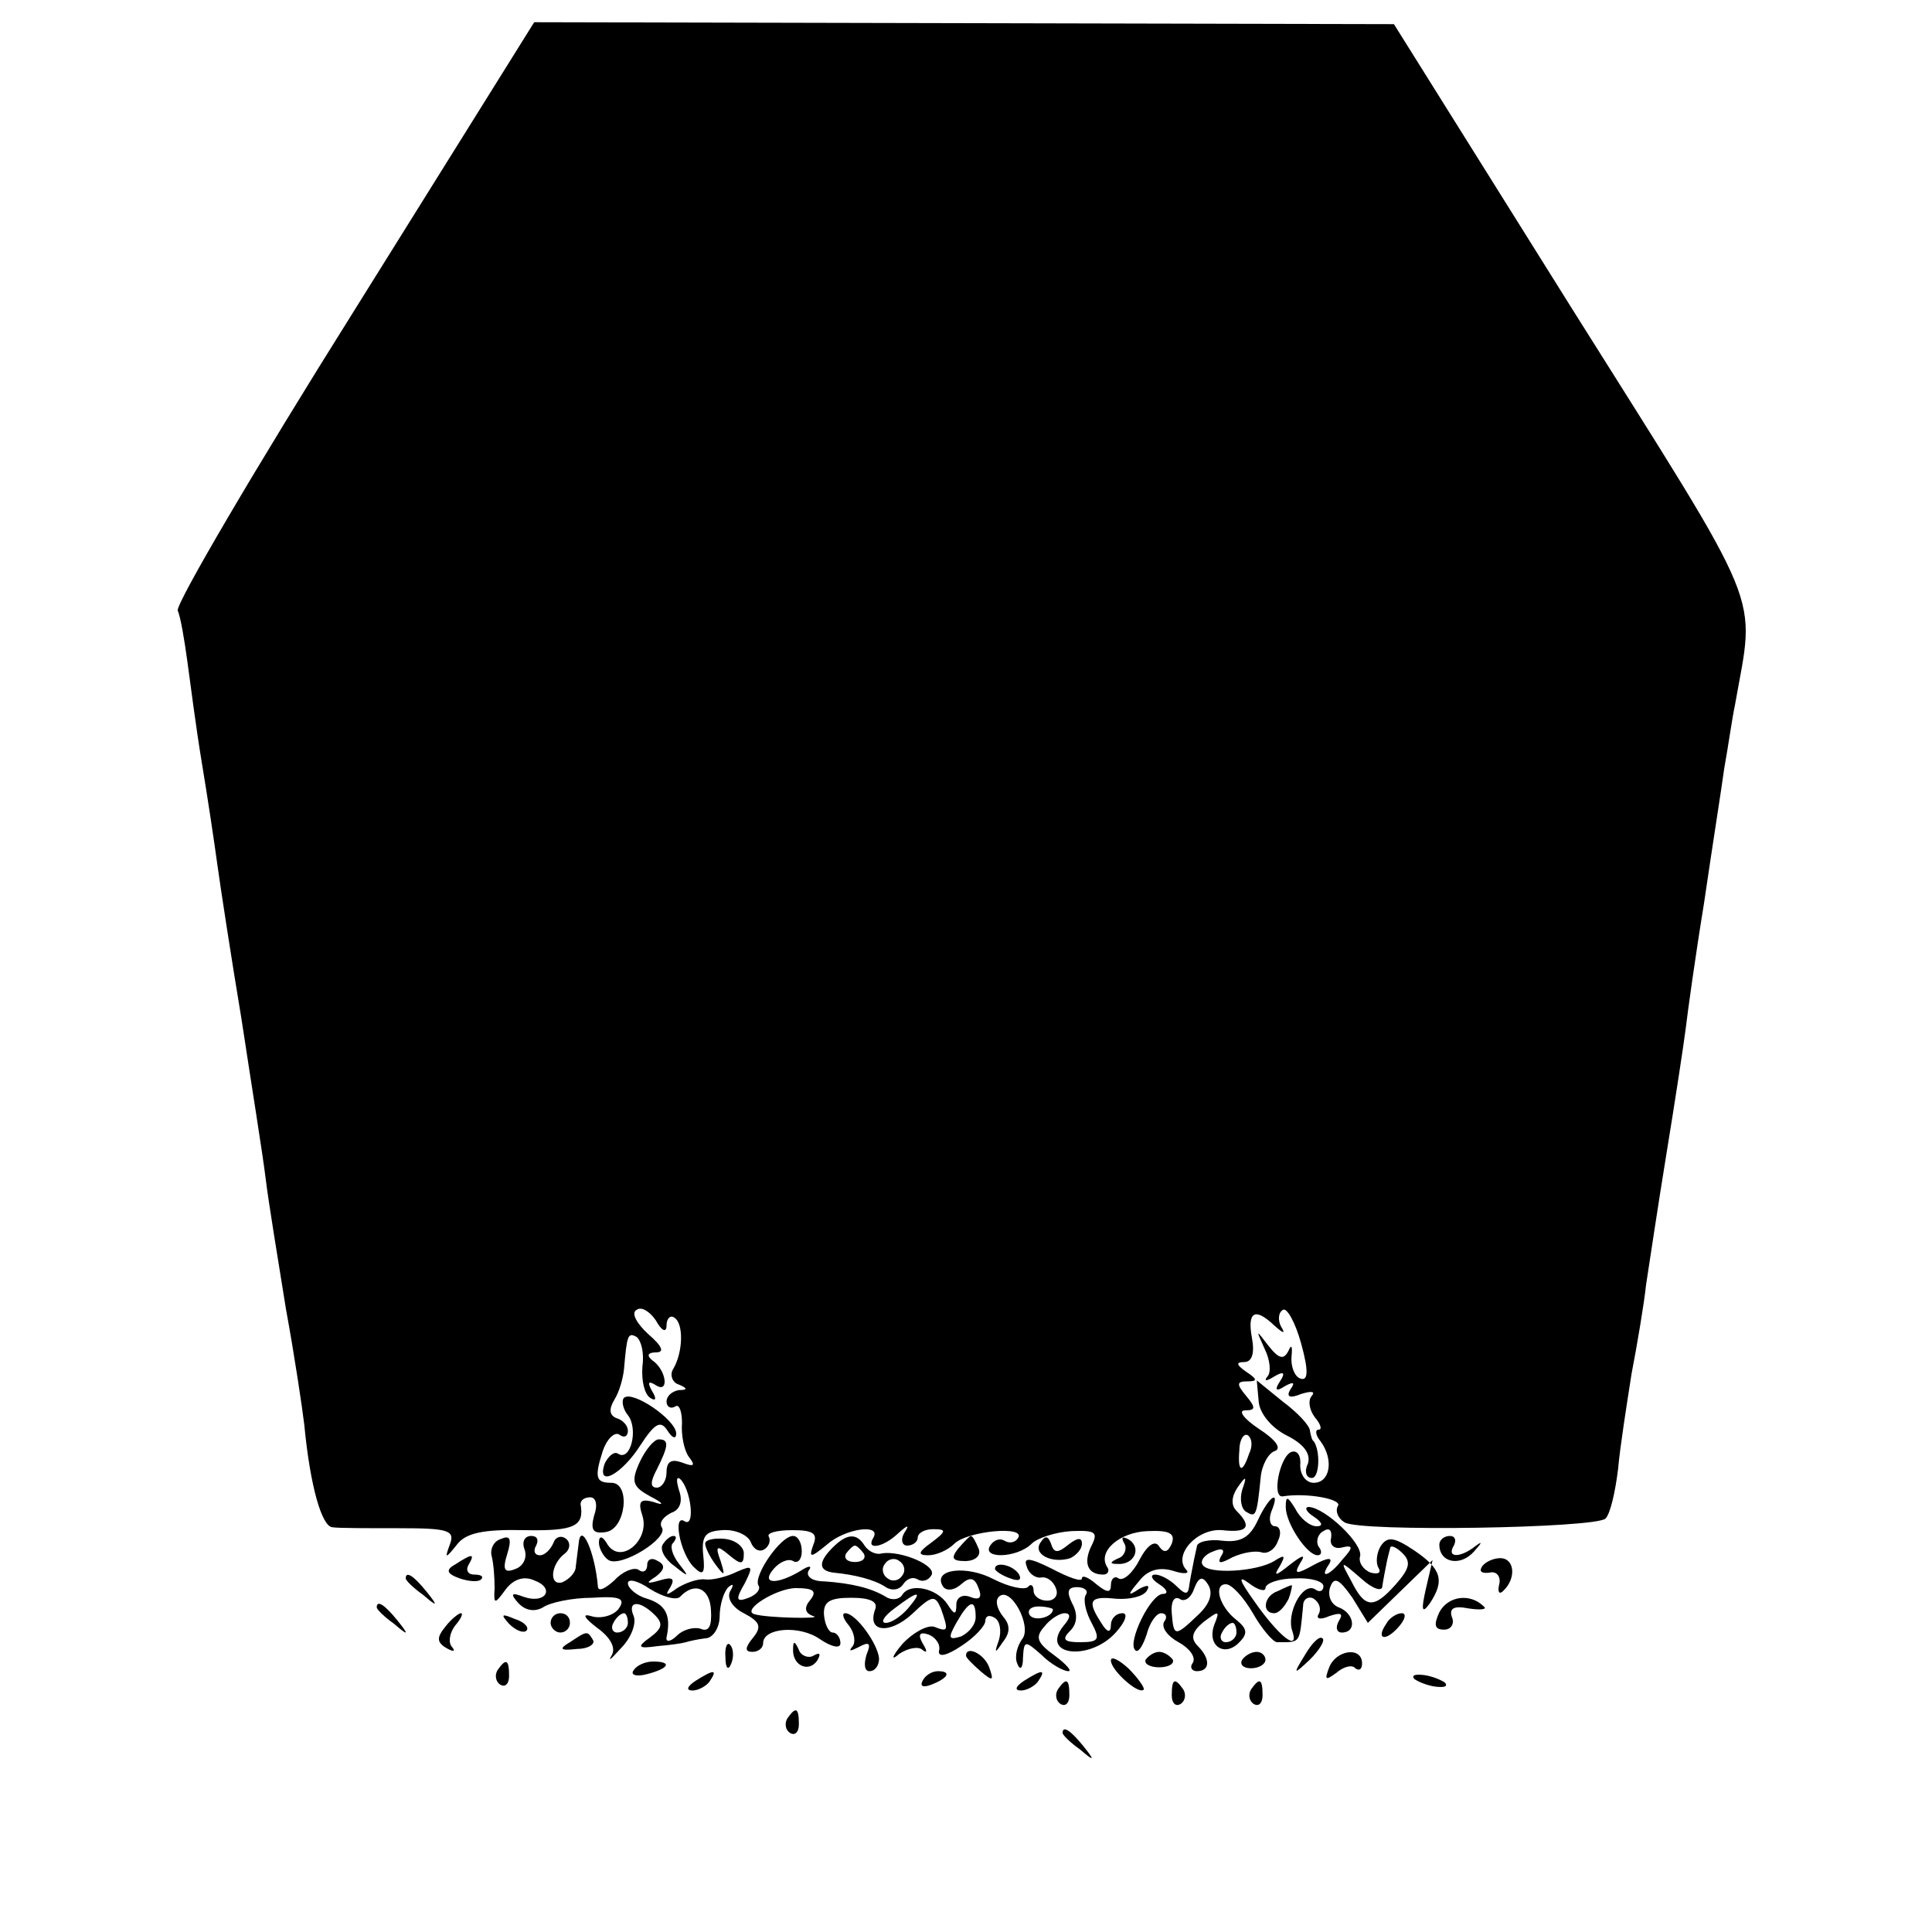
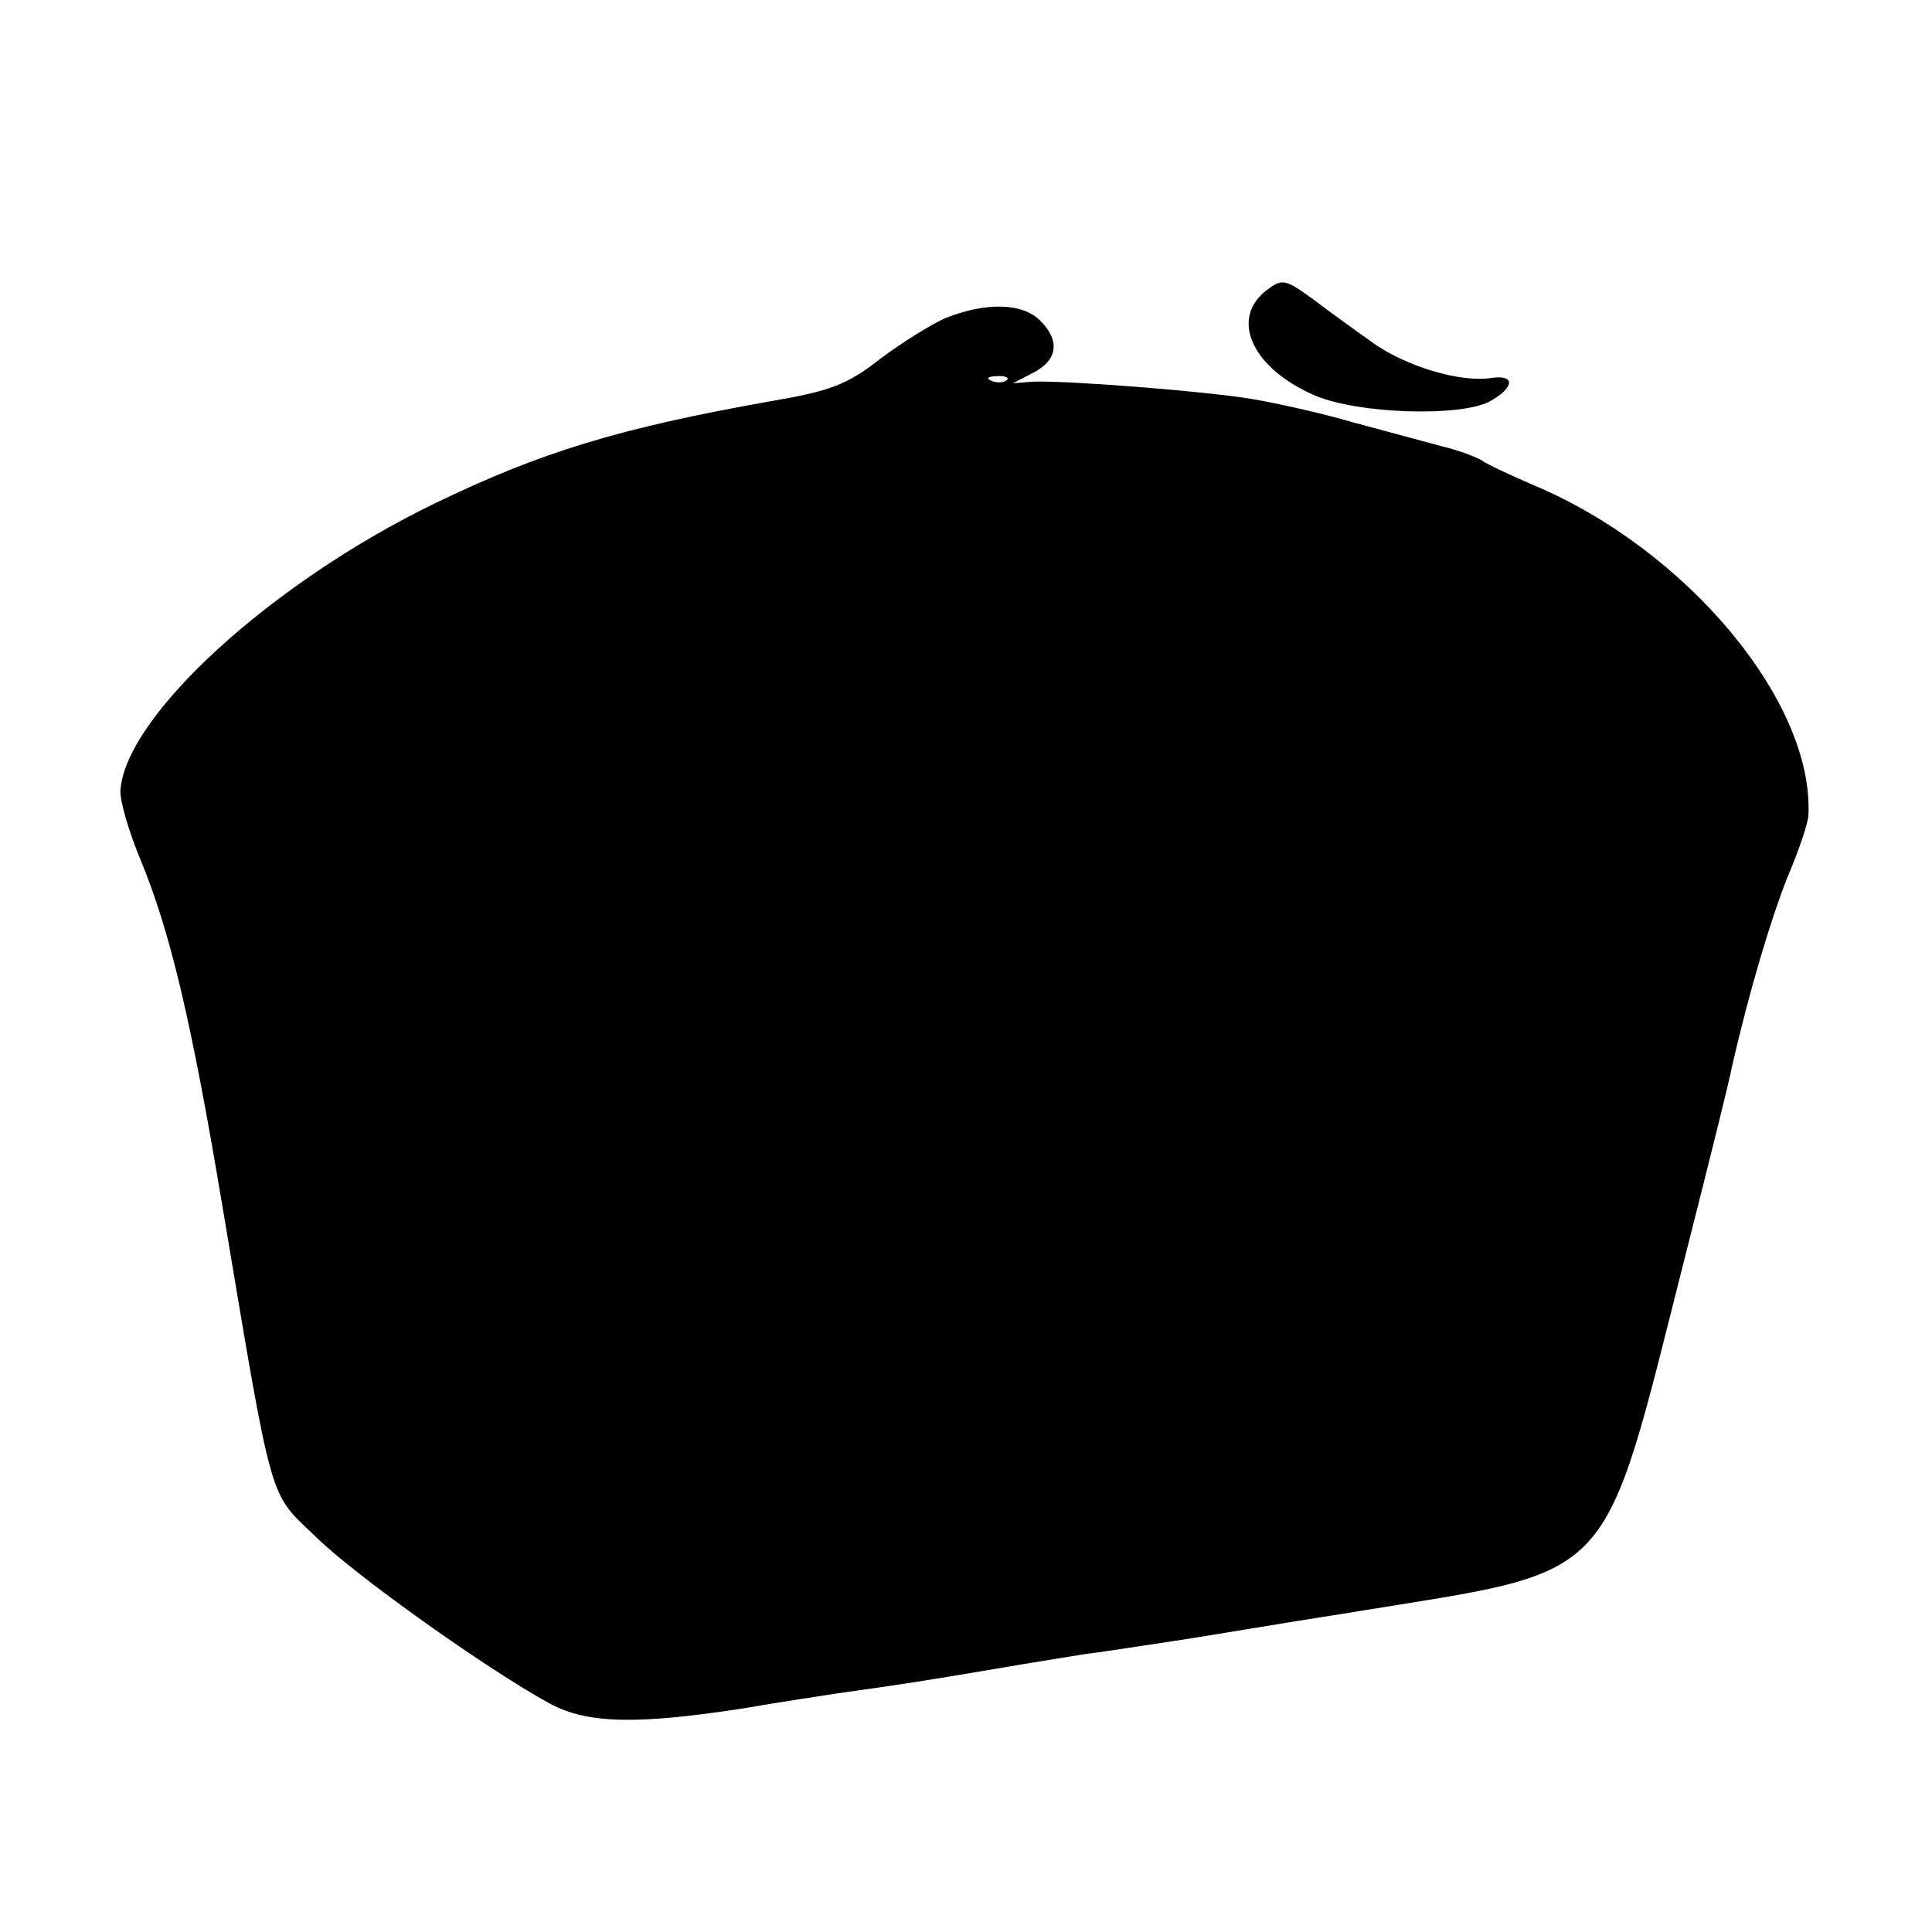
- <svg xmlns="http://www.w3.org/2000/svg" version="1.0" width="200pt" height="200pt" viewBox="0 0 200 200" preserveAspectRatio="xMidYMid meet">
-   <g transform="translate(0,200) scale(0.1,-0.1)" fill="#000000" stroke="none">
-     <path d="M367 1679 c-103 -164 -185 -304 -183 -311 3 -7 7 -31 10 -53 3 -22 9 -69 15 -105 6 -36 13 -83 16 -105 3 -22 14 -94 25 -160 10 -66 22 -140 25 -165 3 -25 13 -85 21 -135 9 -49 17 -103 19 -120 6 -63 18 -105 29 -106 6 -1 37 -1 69 -1 50 0 58 -2 53 -16 -6 -16 -5 -16 7 -1 9 12 27 16 70 15 52 -1 62 4 58 27 0 4 4 7 10 7 6 0 8 -8 4 -19 -4 -15 -1 -19 12 -17 21 3 26 51 6 51 -16 0 -18 5 -9 33 4 12 12 20 17 17 5 -4 9 -2 9 4 0 5 -5 11 -12 13 -7 3 -8 9 -2 19 5 8 9 22 10 32 3 35 4 38 13 33 5 -4 8 -17 6 -31 -1 -14 2 -28 8 -32 6 -4 7 -1 2 7 -5 9 -4 11 4 6 14 -9 11 16 -4 26 -6 5 -4 8 4 8 9 0 7 6 -8 19 -12 11 -18 22 -12 25 5 4 14 -2 20 -11 6 -11 11 -13 11 -5 0 7 4 11 8 8 10 -6 9 -36 -1 -53 -4 -6 -1 -14 5 -16 10 -4 10 -6 1 -6 -7 -1 -13 -6 -13 -12 0 -5 4 -8 9 -5 4 3 7 -5 7 -17 -1 -12 2 -28 7 -35 7 -9 6 -11 -7 -6 -11 4 -16 1 -16 -10 0 -9 -5 -16 -10 -16 -7 0 -7 6 0 19 12 24 13 31 2 31 -5 0 -14 -11 -20 -24 -9 -20 -7 -25 11 -35 14 -7 15 -10 4 -6 -14 4 -17 1 -12 -14 8 -25 -22 -51 -36 -30 -5 9 -9 10 -9 2 0 -6 5 -15 10 -18 13 -8 63 23 55 34 -3 5 2 11 10 15 9 3 12 12 8 23 -3 10 -3 15 1 12 11 -10 16 -50 5 -44 -13 9 -5 -33 9 -47 10 -10 12 -7 10 12 -2 20 2 25 20 26 13 1 26 -5 29 -12 3 -8 9 -11 14 -8 5 3 7 9 5 13 -3 4 8 7 24 7 21 0 27 -3 22 -15 -5 -14 -3 -14 14 0 19 17 57 22 48 7 -8 -13 10 -10 25 4 11 10 13 10 7 1 -4 -7 -2 -13 3 -13 6 0 11 4 11 8 0 5 7 9 16 9 14 0 14 -2 -2 -14 -14 -10 -14 -13 -3 -13 8 0 20 5 27 12 13 13 74 19 66 6 -3 -5 -9 -6 -14 -3 -5 3 -11 1 -15 -5 -9 -14 28 -13 43 2 6 6 25 12 41 13 25 1 28 -1 21 -15 -9 -18 -4 -30 12 -30 5 0 7 4 4 8 -10 16 13 36 42 37 22 1 29 -2 25 -13 -4 -9 -8 -10 -13 -3 -4 7 -12 2 -20 -13 -7 -14 -17 -23 -22 -20 -4 3 -8 0 -8 -7 0 -8 -4 -8 -15 1 -8 7 -15 10 -15 6 0 -4 -14 1 -31 10 -24 12 -30 12 -26 2 2 -7 9 -12 15 -11 5 1 12 -3 15 -11 3 -7 -1 -13 -9 -13 -8 0 -14 5 -14 10 0 6 -3 8 -6 4 -4 -3 -19 0 -35 8 -28 15 -64 11 -53 -7 3 -5 11 -5 19 2 9 8 14 7 18 -4 4 -10 1 -13 -9 -9 -8 3 -14 -1 -14 -8 0 -11 -2 -11 -9 0 -11 17 -39 23 -47 10 -3 -5 -11 -6 -17 -2 -15 9 -35 14 -64 16 -12 0 -19 5 -16 11 4 5 1 6 -8 0 -25 -15 -42 -14 -28 2 6 7 15 11 20 8 5 -3 9 2 9 10 0 9 -4 16 -9 16 -13 0 -41 -41 -36 -51 3 -4 -2 -10 -10 -13 -13 -5 -14 -2 -4 15 9 18 8 19 -8 12 -10 -5 -25 -9 -33 -8 -8 1 -21 -4 -29 -9 -11 -8 -13 -8 -7 1 5 9 2 11 -11 7 -14 -4 -15 -3 -4 4 9 7 10 12 2 16 -6 4 -11 2 -11 -4 0 -6 -4 -9 -9 -5 -5 3 -17 -2 -25 -11 -9 -8 -16 -12 -17 -7 -3 37 -18 69 -20 45 -1 -7 -2 -17 -3 -24 0 -6 -7 -13 -14 -16 -14 -4 -12 19 3 30 5 4 6 11 1 15 -5 4 -11 2 -13 -4 -3 -7 -9 -13 -14 -13 -6 0 -7 5 -4 10 3 6 1 10 -5 10 -7 0 -10 -6 -7 -14 3 -8 -1 -17 -9 -20 -12 -5 -14 -1 -9 15 5 16 3 20 -6 16 -8 -2 -12 -11 -10 -18 2 -8 3 -22 3 -33 -1 -17 0 -17 11 -2 8 11 19 15 30 10 22 -8 12 -25 -11 -17 -13 5 -14 3 -5 -7 7 -7 16 -9 25 -4 7 5 30 10 51 10 30 2 35 -1 27 -12 -6 -7 -19 -10 -28 -7 -10 3 -7 -2 6 -12 14 -10 20 -21 15 -29 -4 -7 0 -3 10 8 10 10 16 25 13 33 -7 16 6 17 22 1 9 -9 7 -14 -5 -23 -14 -10 -13 -12 8 -9 13 1 26 3 29 4 3 1 12 3 20 4 8 0 15 11 15 23 0 11 4 25 9 30 5 4 6 3 2 -4 -4 -7 2 -17 14 -23 17 -9 19 -14 9 -26 -8 -10 -8 -14 0 -14 6 0 11 4 11 9 0 16 38 19 59 4 12 -8 21 -10 21 -4 0 6 -4 11 -8 11 -4 0 -8 8 -9 18 -1 14 6 18 28 18 20 0 28 -4 25 -12 -9 -24 15 -26 38 -5 21 20 24 20 30 6 8 -23 8 -25 -7 -19 -7 2 -22 -6 -33 -18 -11 -13 -12 -18 -3 -10 9 6 20 8 24 4 5 -4 5 -1 0 7 -5 9 -3 12 6 9 8 -3 13 -11 11 -17 -1 -7 8 -5 23 5 14 9 25 21 25 26 0 5 4 7 10 3 5 -3 7 -13 4 -23 -5 -14 -4 -14 4 -2 8 10 8 18 0 27 -6 8 -8 16 -4 20 12 12 35 -31 24 -44 -5 -7 -8 -18 -5 -25 3 -8 6 -5 6 6 1 18 2 18 19 3 10 -10 23 -17 28 -17 4 0 -2 7 -14 16 -18 13 -21 19 -11 30 6 8 16 14 21 14 7 0 6 -5 -1 -13 -25 -31 27 -37 54 -7 10 11 13 20 7 20 -7 0 -12 -6 -12 -12 0 -9 -4 -8 -10 2 -15 23 -12 28 15 25 14 -1 28 2 32 8 4 6 1 7 -8 2 -12 -8 -12 -6 0 8 9 12 21 15 35 11 12 -4 18 -3 14 1 -14 15 11 43 37 41 26 -3 32 3 15 20 -6 6 -5 15 1 24 9 13 10 12 5 -2 -3 -10 -1 -20 4 -23 10 -6 11 -5 15 35 1 13 8 26 15 28 7 3 0 12 -17 23 -15 10 -22 19 -14 19 11 0 11 3 1 15 -10 12 -10 15 1 15 11 0 11 2 -1 10 -10 7 -11 10 -2 10 8 0 11 9 8 25 -5 27 3 32 23 13 10 -9 12 -9 7 -1 -3 6 -3 14 2 17 4 3 13 -13 19 -35 8 -29 7 -39 -1 -36 -6 2 -10 13 -9 23 1 10 0 13 -3 6 -5 -10 -10 -9 -21 5 -13 17 -13 17 -4 -3 6 -12 7 -25 3 -29 -4 -5 -1 -5 7 0 10 6 12 4 6 -5 -6 -9 -4 -11 5 -5 9 5 11 4 6 -3 -5 -8 -1 -10 11 -5 10 3 15 3 11 -2 -4 -4 -3 -14 3 -22 6 -7 8 -13 4 -13 -4 0 -3 -6 2 -12 14 -19 10 -43 -7 -43 -8 0 -14 8 -14 18 1 10 -3 16 -9 14 -12 -4 -21 -48 -9 -46 25 4 62 -3 57 -10 -3 -5 0 -13 7 -17 16 -10 260 -6 270 4 5 5 10 27 13 51 2 23 9 67 14 99 6 31 13 73 15 92 3 19 12 80 21 135 9 55 18 114 20 130 2 17 10 75 19 130 8 55 18 118 21 140 4 22 8 51 11 65 21 120 34 88 -169 411 l-184 294 -445 1 -445 1 -186 -298z m926 -1184 c-7 -21 -12 -19 -10 4 0 11 5 18 9 15 4 -3 5 -11 1 -19z m-589 -148 c15 16 31 9 32 -14 1 -16 -2 -23 -11 -19 -7 2 -18 -1 -24 -7 -7 -7 -12 -7 -11 -2 5 23 -1 34 -20 40 -11 3 -20 11 -20 16 0 5 10 3 23 -6 13 -8 27 -12 31 -8z m135 -3 c-7 -8 -6 -14 3 -17 11 -3 -48 -2 -61 2 -14 4 23 27 43 27 18 0 22 -3 15 -12z m285 5 c-3 -5 0 -18 6 -29 9 -17 8 -20 -12 -20 -17 0 -19 3 -10 12 7 7 8 17 2 28 -6 12 -5 17 5 17 8 0 12 -4 9 -8z m-184 -14 c-7 -8 -17 -15 -23 -15 -6 0 -2 7 9 15 25 19 30 19 14 0z m70 -9 c0 -8 -7 -16 -15 -20 -13 -4 -14 -2 -5 14 13 23 20 26 20 6z m80 8 c0 -8 -19 -13 -24 -6 -3 5 1 9 9 9 8 0 15 -2 15 -3z m-440 -14 c0 -5 -5 -10 -11 -10 -5 0 -7 5 -4 10 3 6 8 10 11 10 2 0 4 -4 4 -10z" />
-     <path d="M1303 549 c1 -12 13 -27 29 -35 18 -9 25 -19 22 -29 -4 -8 -2 -15 4 -15 8 0 9 28 2 38 -2 1 -3 6 -4 11 0 5 -13 19 -28 30 l-27 22 2 -22z" />
-     <path d="M646 553 c-3 -3 -1 -12 4 -18 11 -14 3 -48 -10 -40 -4 3 -10 -2 -14 -10 -9 -26 18 -11 37 19 15 23 21 26 28 15 5 -8 9 -9 9 -3 0 14 -45 45 -54 37z" />
-     <path d="M1302 426 c-8 -17 -17 -23 -36 -21 -14 2 -27 -1 -27 -6 -1 -5 -3 -13 -4 -19 -1 -5 -3 -15 -4 -22 -1 -9 -4 -9 -13 0 -7 7 -17 12 -22 12 -6 0 -4 -5 4 -10 8 -5 10 -10 4 -10 -13 0 -37 -50 -29 -58 3 -4 8 4 12 16 3 12 10 22 15 22 5 0 7 -4 3 -9 -3 -6 4 -15 15 -21 11 -6 18 -15 15 -21 -4 -5 -1 -9 4 -9 14 0 14 13 1 26 -8 8 -6 15 6 25 16 12 17 12 11 -3 -8 -22 11 -34 26 -18 9 9 8 14 -3 23 -18 14 -24 37 -11 37 6 0 18 -13 28 -30 9 -16 21 -30 25 -30 25 0 23 -2 27 38 0 7 6 10 11 7 6 -4 8 -11 5 -16 -3 -5 2 -6 11 -2 12 4 15 3 10 -5 -4 -7 -2 -12 3 -12 16 0 13 20 -3 26 -8 3 -12 12 -9 21 4 11 9 9 23 -11 l16 -26 34 33 33 32 -7 -30 c-5 -22 -4 -26 4 -15 16 24 12 36 -16 55 -21 14 -28 15 -35 4 -4 -7 -5 -17 -2 -22 3 -5 0 -7 -8 -5 -8 3 -13 11 -11 17 3 13 -36 50 -53 51 -5 0 -3 -5 5 -10 9 -6 10 -10 3 -10 -7 0 -17 8 -22 18 -8 13 -10 14 -10 2 0 -17 22 -50 33 -50 4 0 5 4 1 9 -3 5 -1 13 5 16 6 4 9 1 8 -7 -2 -7 3 -12 11 -10 12 3 12 0 1 -12 -14 -18 -25 -21 -14 -5 4 7 -1 7 -16 -1 -18 -10 -21 -10 -14 2 6 9 3 9 -11 -2 -15 -12 -17 -12 -10 -1 6 11 5 12 -6 5 -18 -11 -68 -14 -74 -4 -3 4 2 11 11 14 9 4 13 2 8 -5 -4 -8 -1 -8 12 -1 11 5 24 7 30 5 6 -2 14 3 17 12 4 8 2 15 -3 15 -5 0 -7 7 -4 15 10 24 -2 17 -14 -9z m143 -66 c-23 -26 -32 -25 -46 3 -12 22 -12 22 10 3 12 -11 22 -14 22 -8 1 7 3 17 4 22 1 6 3 13 4 17 0 4 6 2 13 -5 9 -9 7 -16 -7 -32z m-205 -32 c-24 -23 -25 -22 -27 2 -1 11 2 18 8 15 5 -4 12 1 15 10 5 13 9 14 15 4 5 -9 1 -20 -11 -31z m70 28 c0 5 14 10 30 10 17 1 30 -3 30 -8 0 -5 -4 -7 -9 -3 -13 7 -30 -26 -23 -44 7 -22 -15 -4 -40 32 -15 21 -17 27 -5 18 9 -7 17 -9 17 -5z m-30 -46 c0 -5 -5 -10 -11 -10 -5 0 -7 5 -4 10 3 6 8 10 11 10 2 0 4 -4 4 -10z" />
-     <path d="M1323 353 c-15 -5 -17 -23 -4 -23 5 0 11 7 15 15 3 8 4 15 3 14 -1 0 -8 -3 -14 -6z" />
-     <path d="M686 401 c-3 -5 2 -15 12 -22 15 -12 16 -12 5 2 -7 9 -10 19 -6 22 3 4 4 7 0 7 -3 0 -8 -4 -11 -9z" />
-     <path d="M730 402 c0 -4 5 -14 11 -22 9 -12 10 -12 5 4 -6 16 -4 17 9 6 12 -10 15 -10 15 2 0 7 -9 14 -20 15 -11 1 -20 -1 -20 -5z" />
-     <path d="M862 398 c-15 -15 -15 -24 1 -26 21 -2 42 -7 54 -15 6 -4 14 -3 18 3 4 6 10 8 15 5 5 -3 11 -1 14 4 7 10 -31 26 -51 23 -6 -2 -14 2 -18 8 -8 13 -18 13 -33 -2z m32 -6 c3 -5 -1 -9 -9 -9 -8 0 -12 4 -9 9 3 4 7 8 9 8 2 0 6 -4 9 -8z m40 -23 c-3 -5 -10 -7 -15 -3 -5 3 -7 10 -3 15 3 5 10 7 15 3 5 -3 7 -10 3 -15z" />
-     <path d="M992 397 c-8 -10 -6 -13 7 -13 11 0 17 6 14 13 -3 7 -6 13 -8 13 -1 0 -7 -6 -13 -13z" />
-     <path d="M1077 403 c-8 -12 12 -22 31 -16 6 3 12 9 12 15 0 7 -5 6 -14 -1 -11 -9 -15 -9 -18 1 -3 8 -6 9 -11 1z" />
-     <path d="M1164 402 c3 -5 0 -13 -6 -15 -9 -4 -10 -6 -1 -6 17 -1 25 16 12 25 -7 4 -9 3 -5 -4z" />
-     <path d="M1490 401 c0 -19 22 -23 36 -7 8 9 9 11 2 6 -16 -13 -31 -13 -23 0 3 6 1 10 -4 10 -6 0 -11 -4 -11 -9z" />
-     <path d="M472 381 c-11 -6 -10 -10 4 -15 9 -3 19 -4 22 -1 3 3 0 5 -7 5 -7 0 -9 5 -6 10 7 12 4 12 -13 1z" />
-     <path d="M1534 378 c-3 -5 0 -7 8 -6 7 2 12 -4 10 -12 -2 -8 0 -11 4 -7 14 13 12 34 -3 34 -7 0 -16 -4 -19 -9z" />
-     <path d="M1030 376 c0 -2 7 -7 16 -10 8 -3 12 -2 9 4 -6 10 -25 14 -25 6z" />
-     <path d="M420 366 c0 -2 8 -10 18 -17 15 -13 16 -12 3 4 -13 16 -21 21 -21 13z" />
-     <path d="M1490 331 c-6 -13 -5 -18 5 -18 7 0 11 6 8 13 -3 9 2 12 17 9 13 -2 20 -1 16 2 -14 14 -37 11 -46 -6z" />
-     <path d="M390 336 c0 -2 8 -10 18 -17 15 -13 16 -12 3 4 -13 16 -21 21 -21 13z" />
-     <path d="M461 316 c-9 -11 -9 -16 1 -22 7 -4 10 -4 6 1 -4 4 -3 14 3 22 6 7 9 13 6 13 -2 0 -10 -6 -16 -14z" />
-     <path d="M527 319 c7 -7 15 -10 18 -7 3 3 -2 9 -12 12 -14 6 -15 5 -6 -5z" />
-     <path d="M570 320 c0 -5 5 -10 10 -10 6 0 10 5 10 10 0 6 -4 10 -10 10 -5 0 -10 -4 -10 -10z" />
-     <path d="M879 317 c6 -8 7 -18 3 -22 -4 -5 -1 -4 7 0 11 6 13 4 8 -8 -3 -10 -2 -17 3 -17 6 0 10 6 10 13 -1 15 -24 47 -35 47 -4 0 -2 -6 4 -13z" />
-     <path d="M1435 319 c-11 -16 -1 -19 13 -3 7 8 8 14 3 14 -5 0 -13 -5 -16 -11z" />
-     <path d="M590 300 c-12 -7 -10 -9 7 -7 12 0 19 5 17 9 -6 10 -6 10 -24 -2z" />
-     <path d="M1351 287 c-13 -21 -12 -21 5 -5 10 10 16 20 13 22 -3 3 -11 -5 -18 -17z" />
-     <path d="M751 284 c0 -11 3 -14 6 -6 3 7 2 16 -1 19 -3 4 -6 -2 -5 -13z" />
-     <path d="M821 293 c-1 -17 16 -25 25 -12 4 7 3 9 -4 5 -5 -3 -13 0 -15 6 -4 9 -6 10 -6 1z" />
-     <path d="M1000 286 c0 -2 7 -9 15 -16 13 -11 14 -10 9 4 -5 14 -24 23 -24 12z" />
-     <path d="M1150 281 c0 -10 29 -36 34 -30 1 2 -6 12 -16 22 -10 9 -18 13 -18 8z" />
-     <path d="M1186 282 c-2 -4 4 -8 14 -8 10 0 16 4 14 8 -3 4 -9 8 -14 8 -5 0 -11 -4 -14 -8z" />
-     <path d="M1286 282 c-3 -5 1 -9 9 -9 8 0 15 4 15 9 0 4 -4 8 -9 8 -6 0 -12 -4 -15 -8z" />
-     <path d="M1376 274 c-5 -13 -4 -14 7 -6 8 7 17 9 20 5 4 -3 7 -1 7 5 0 18 -27 14 -34 -4z" />
-     <path d="M515 271 c-3 -5 -2 -12 3 -15 5 -3 9 1 9 9 0 17 -3 19 -12 6z" />
-     <path d="M656 271 c-4 -5 3 -7 14 -4 23 6 26 13 6 13 -8 0 -17 -4 -20 -9z" />
-     <path d="M720 260 c-9 -6 -10 -10 -3 -10 6 0 15 5 18 10 8 12 4 12 -15 0z" />
-     <path d="M955 260 c-3 -6 1 -7 9 -4 18 7 21 14 7 14 -6 0 -13 -4 -16 -10z" />
-     <path d="M1060 260 c-9 -6 -10 -10 -3 -10 6 0 15 5 18 10 8 12 4 12 -15 0z" />
-     <path d="M1464 262 c4 -3 14 -7 22 -8 9 -1 13 0 10 4 -4 3 -14 7 -22 8 -9 1 -13 0 -10 -4z" />
-     <path d="M1095 251 c-3 -5 -2 -12 3 -15 5 -3 9 1 9 9 0 17 -3 19 -12 6z" />
-     <path d="M1213 245 c0 -8 4 -12 9 -9 5 3 6 10 3 15 -9 13 -12 11 -12 -6z" />
-     <path d="M1295 251 c-3 -5 -2 -12 3 -15 5 -3 9 1 9 9 0 17 -3 19 -12 6z" />
-     <path d="M815 221 c-3 -5 -2 -12 3 -15 5 -3 9 1 9 9 0 17 -3 19 -12 6z" />
-     <path d="M1100 206 c0 -2 8 -10 18 -17 15 -13 16 -12 3 4 -13 16 -21 21 -21 13z" />
+ <svg xmlns="http://www.w3.org/2000/svg" version="1.0" width="247pt" height="247pt" viewBox="0 0 247 247" preserveAspectRatio="xMidYMid meet">
+   <g transform="translate(0,247) scale(0.1,-0.1)" fill="#000000" stroke="none">
+     <path d="M1618 2098 c-46 -37 -16 -100 64 -134 55 -23 182 -27 221 -8 32 17 36 35 5 31 -40 -7 -113 15 -156 47 -24 17 -57 41 -74 54 -36 26 -39 26 -60 10z" />
+     <path d="M1208 2063 c-18 -8 -55 -31 -83 -52 -42 -33 -64 -41 -140 -54 -192 -34 -294 -65 -430 -131 -208 -101 -394 -271 -401 -366 -1 -14 11 -54 26 -90 37 -90 64 -201 104 -440 66 -393 59 -366 120 -425 51 -50 220 -170 299 -213 48 -26 112 -27 248 -6 46 8 100 16 119 19 86 12 111 16 200 31 52 9 104 17 115 19 25 3 102 15 135 20 14 2 108 18 210 34 342 56 316 28 426 461 35 138 55 219 58 235 22 97 50 190 71 243 15 35 27 71 27 80 7 145 -156 340 -352 422 -30 13 -60 27 -65 31 -6 4 -29 13 -50 18 -22 6 -74 20 -115 31 -41 12 -100 25 -130 30 -60 10 -240 24 -280 22 l-25 -2 25 13 c32 16 36 41 10 67 -23 23 -70 24 -122 3z m79 -79 c-3 -3 -12 -4 -19 -1 -8 3 -5 6 6 6 11 1 17 -2 13 -5z" />
  </g>
</svg>
